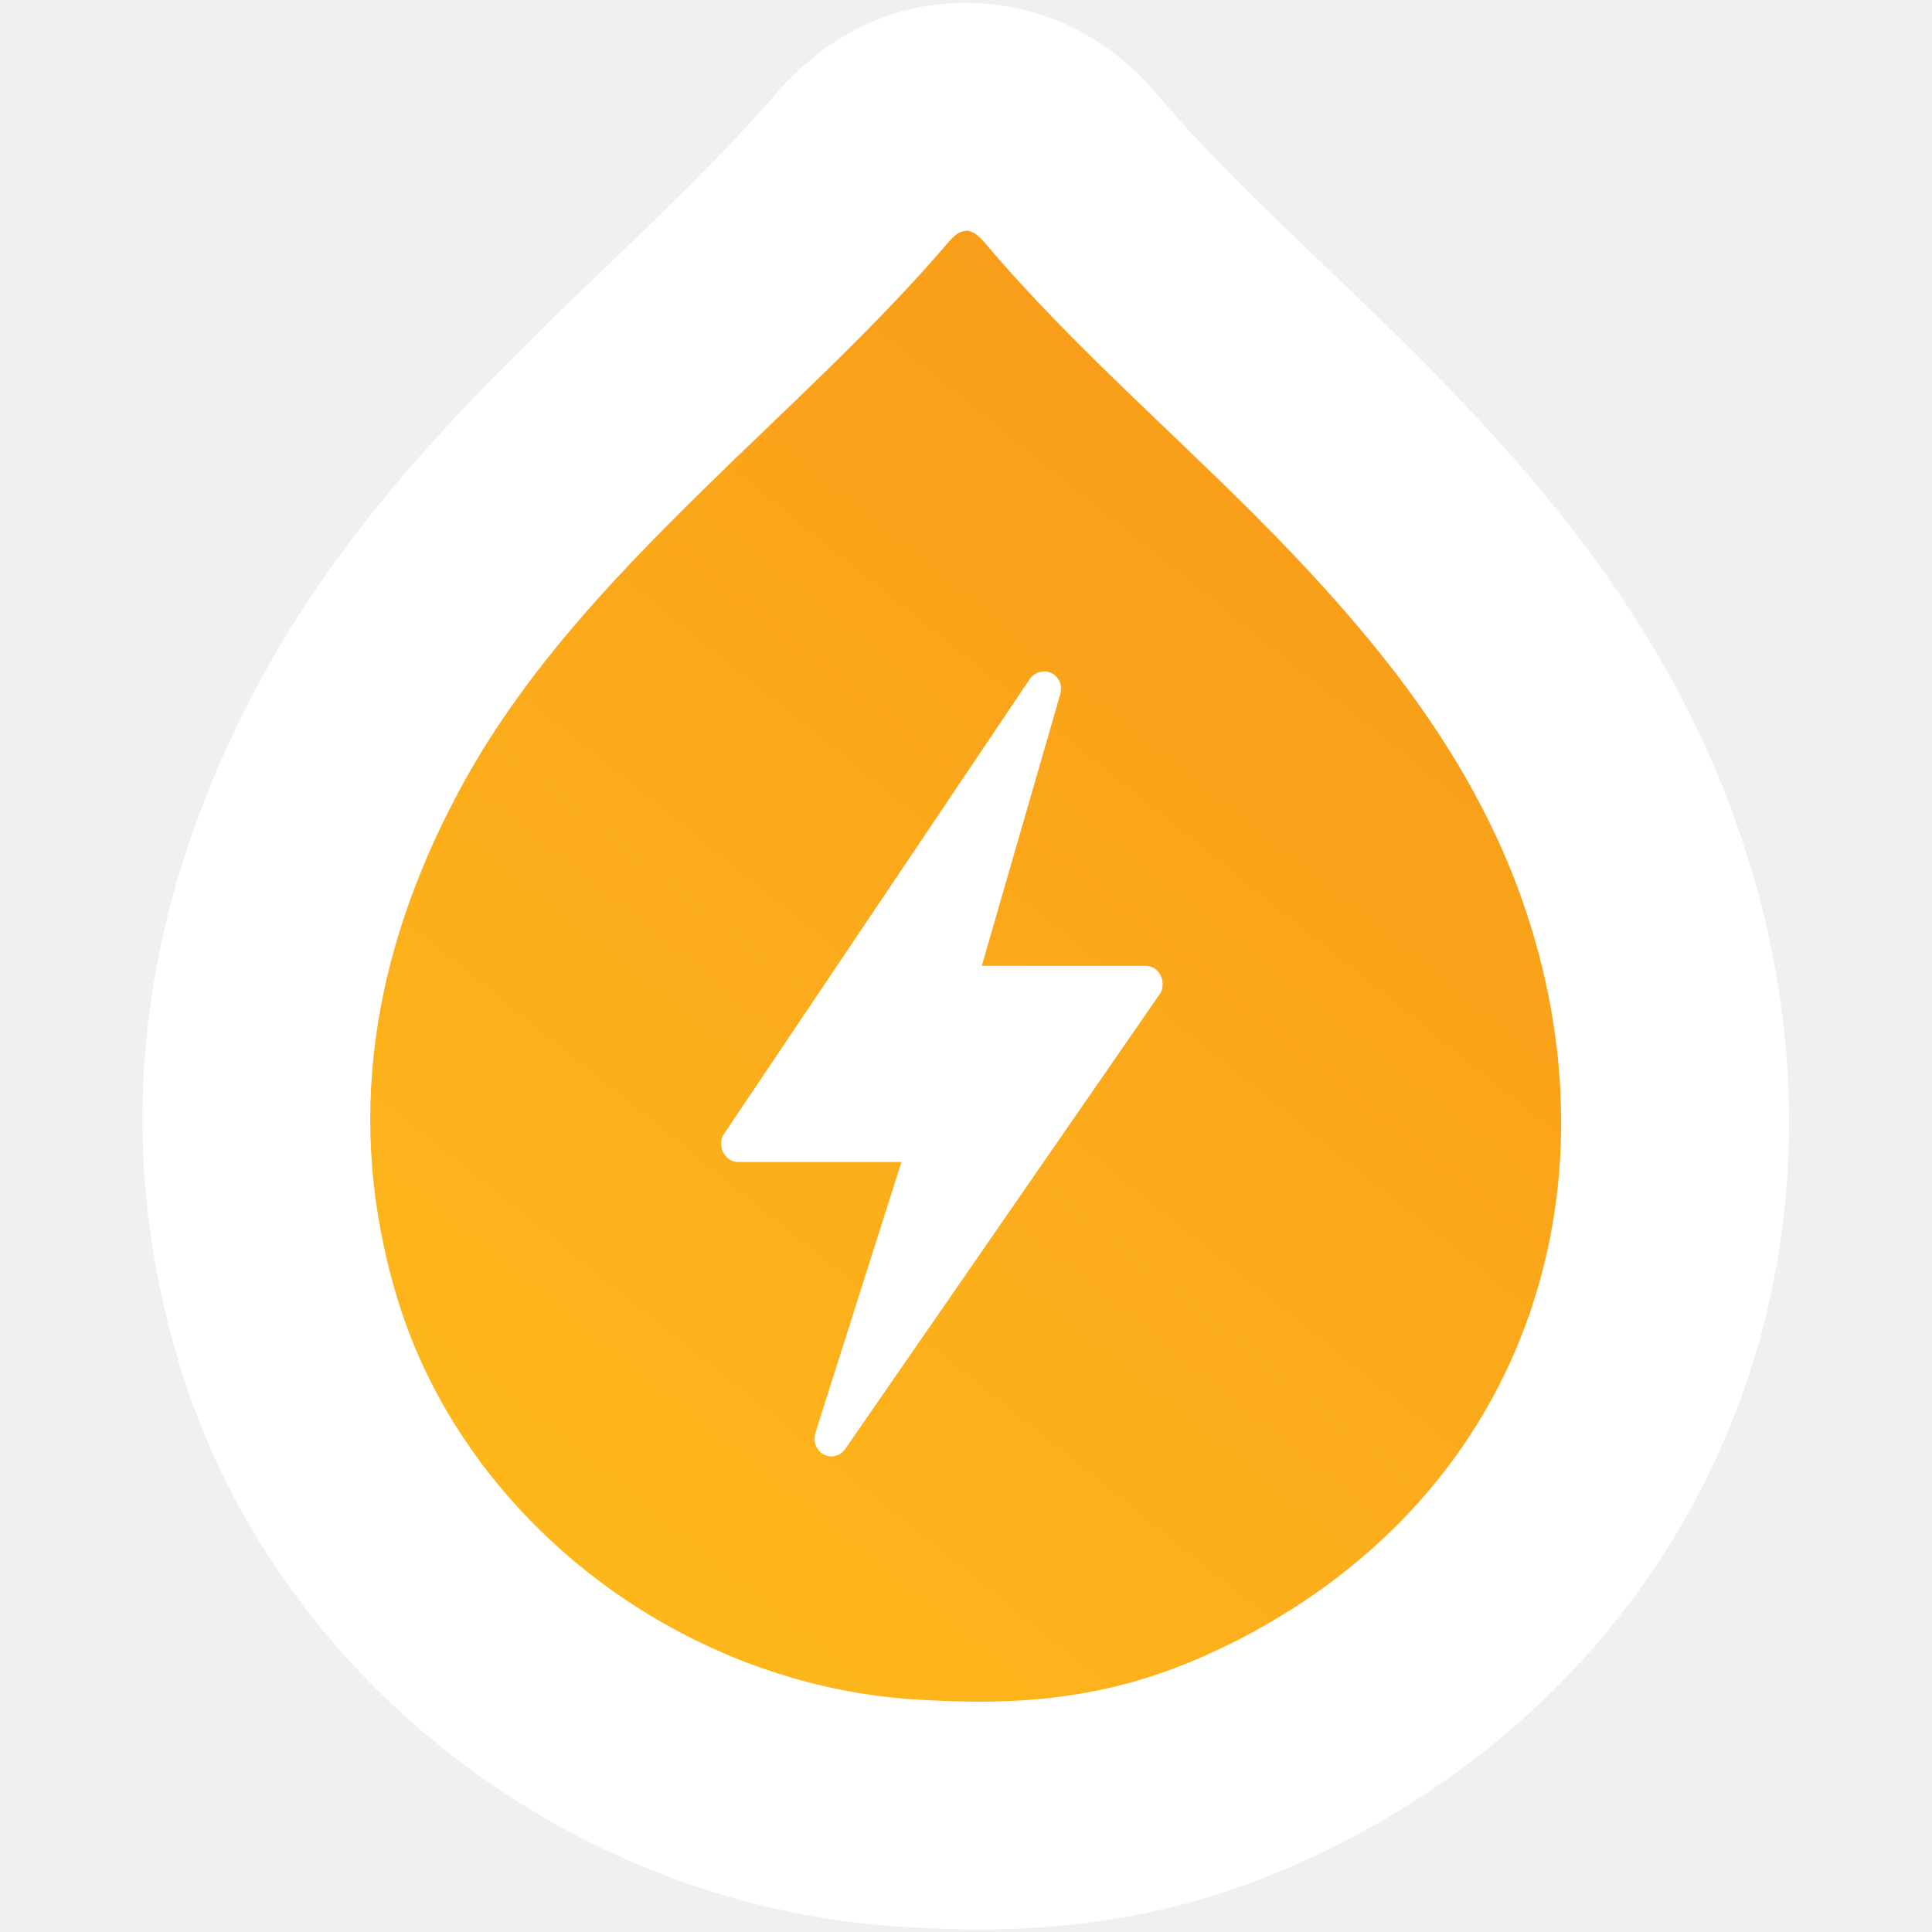
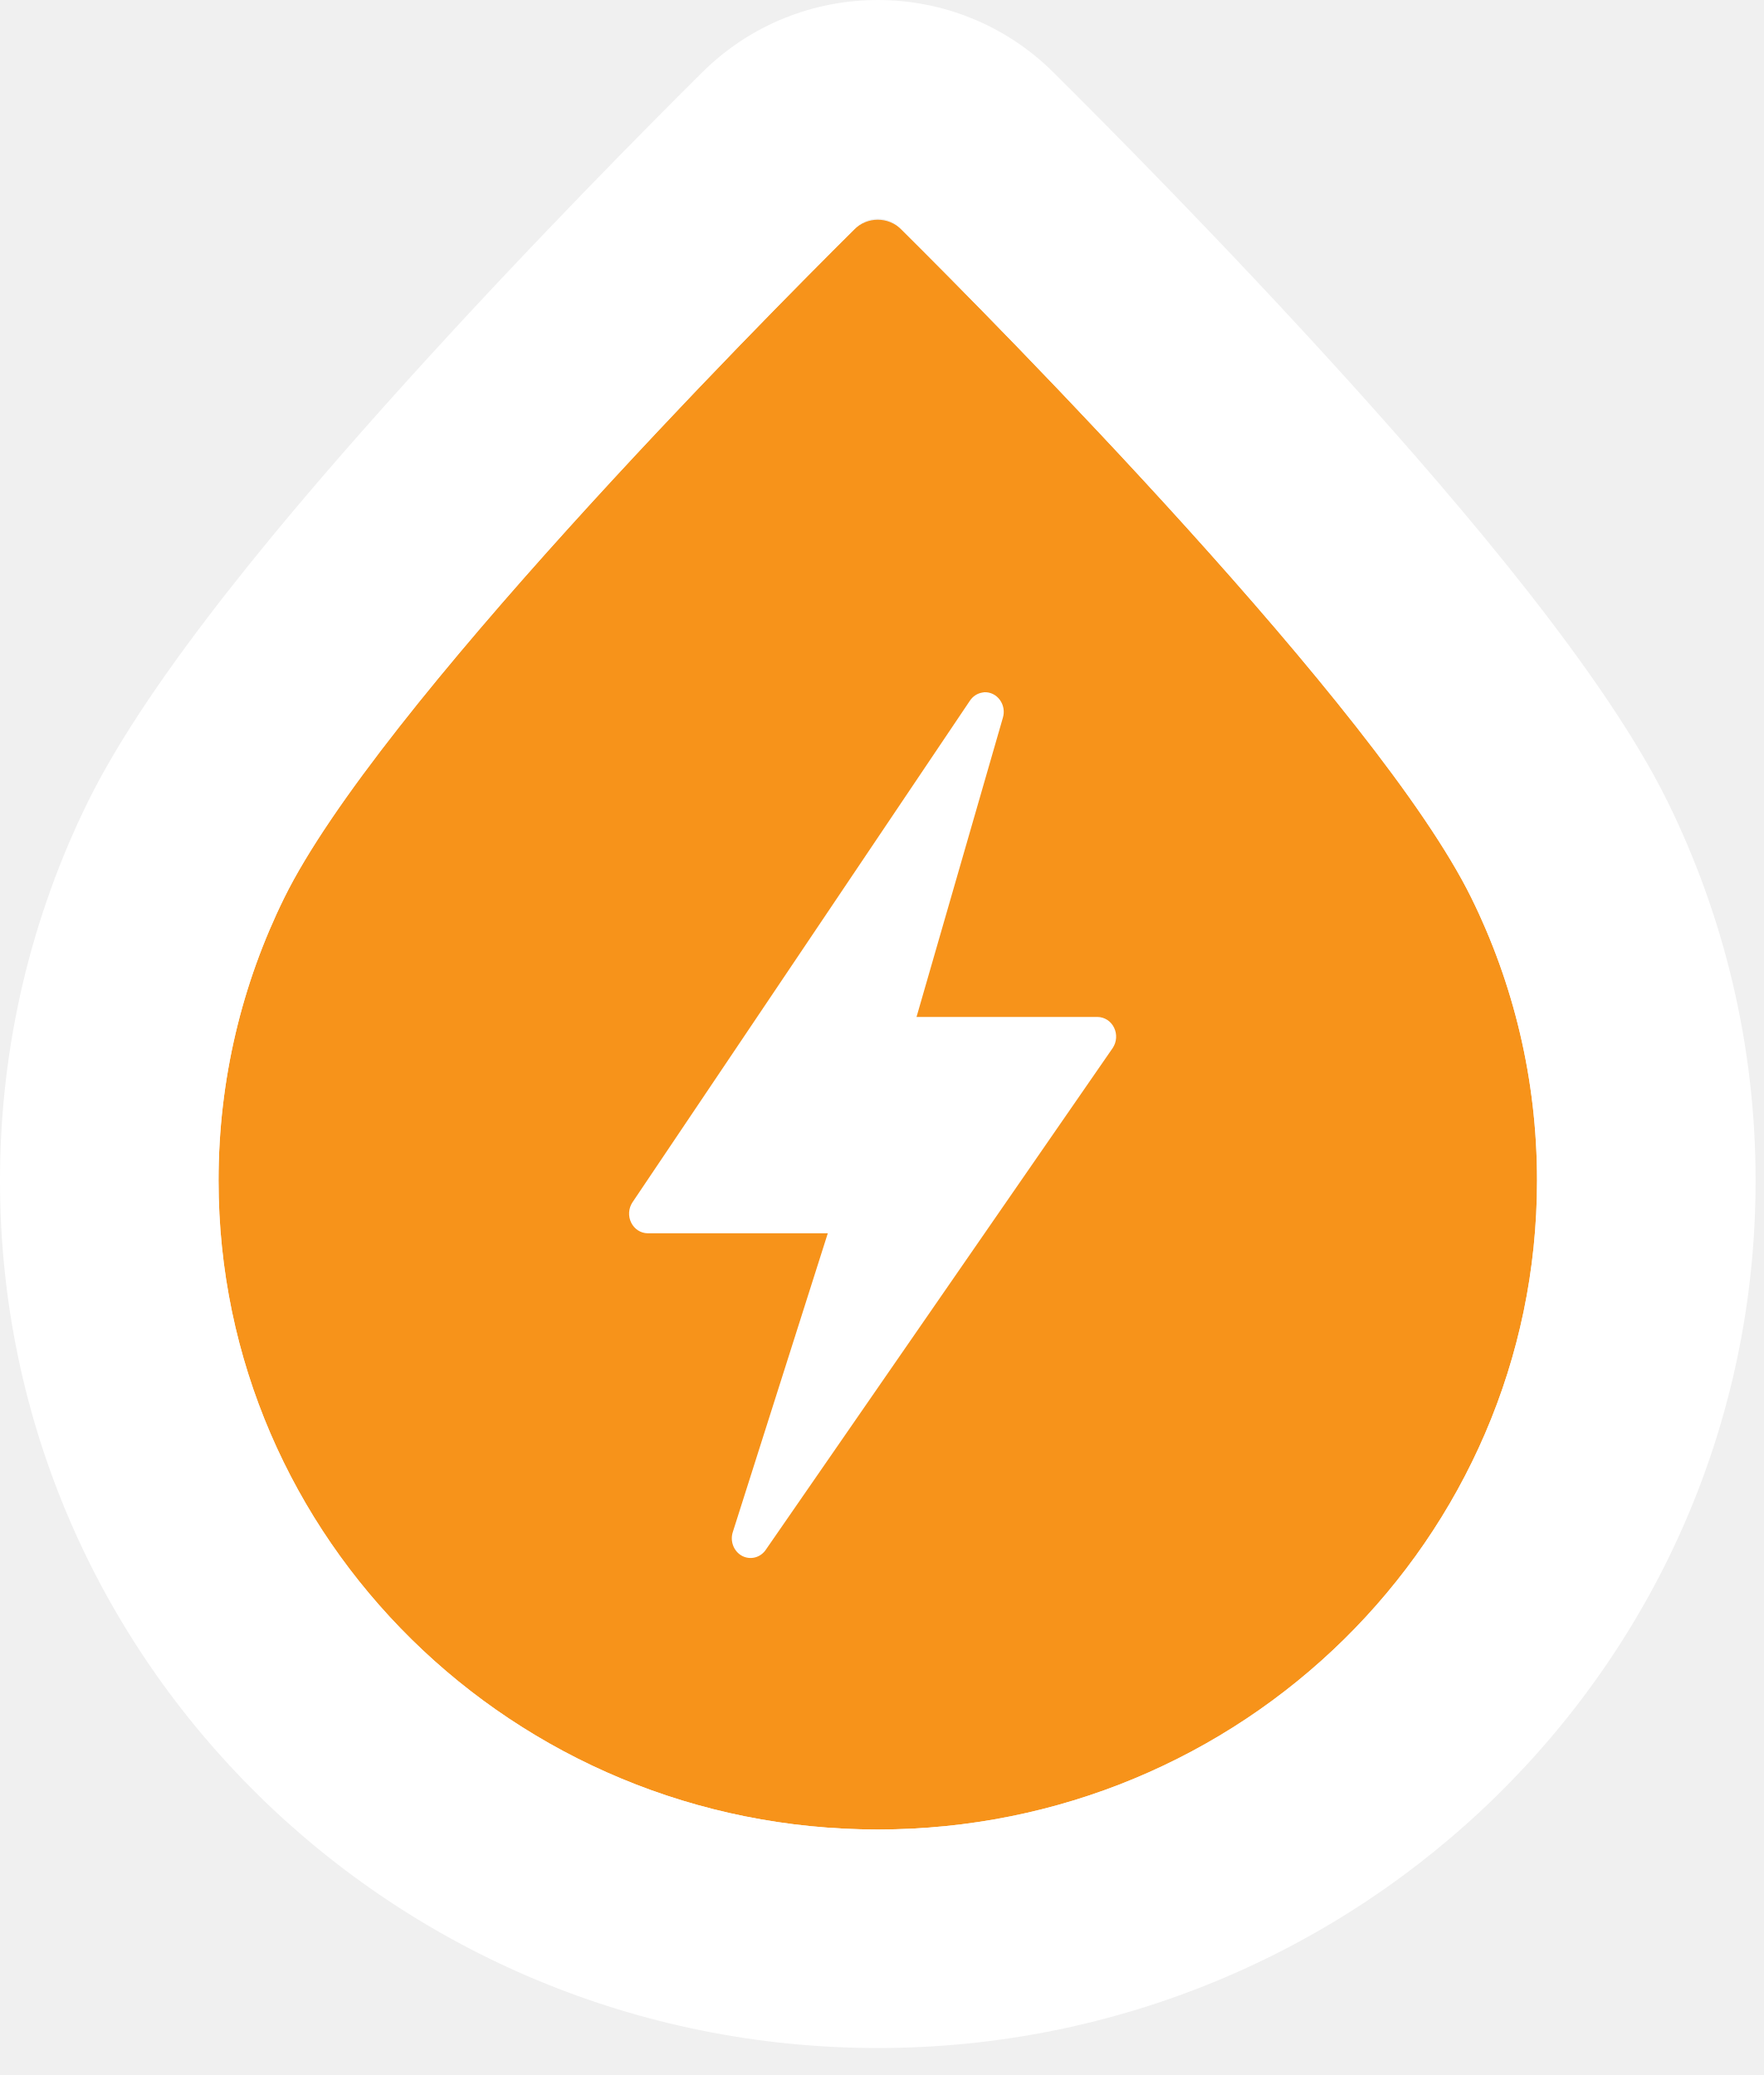
- <svg xmlns="http://www.w3.org/2000/svg" id="a" viewBox="0 0 59.39 59.39">
-   <defs>
-     <linearGradient id="b" x1="-211.55" y1="3230.62" x2="-254.55" y2="3177.26" gradientTransform="translate(265 3235) scale(1 -1)" gradientUnits="userSpaceOnUse">
-       <stop offset="0" stop-color="#f7931a" />
-       <stop offset="1" stop-color="#ffbf1b" />
-     </linearGradient>
-   </defs>
-   <path d="M30.09,55.81c-.59,0-1.2-.02-1.83-.06-8.88-.38-16.89-6.5-19.4-14.88-1.8-5.97-1.08-12.07,2.12-18.11,2.22-4.17,5.37-7.43,8.14-10.17.68-.67,1.37-1.33,2.06-1.99,1.84-1.77,3.59-3.44,5.16-5.26l.07-.08c.36-.42,1.44-1.68,3.29-1.68.86,0,2.11.28,3.23,1.59,1.63,1.93,3.46,3.68,5.4,5.53,1.3,1.25,2.65,2.54,3.95,3.89,2.59,2.72,5.79,6.48,7.65,11.41,4.13,11-.11,22.33-10.31,27.53-3.09,1.57-6.03,2.26-9.53,2.26Z" fill="url(#b)" stroke-width="0" />
-   <path d="M29.7,7.09c.16,0,.34.1.56.36,2.9,3.43,6.38,6.32,9.47,9.57,2.88,3.03,5.42,6.28,6.91,10.23,3.33,8.89.52,18.51-8.62,23.18-2.52,1.28-4.87,1.88-7.94,1.88-.52,0-1.06-.02-1.62-.05-7.35-.32-14.17-5.43-16.26-12.39-1.62-5.38-.75-10.55,1.86-15.46,1.9-3.58,4.65-6.5,7.51-9.31,2.5-2.46,5.11-4.8,7.41-7.45.23-.27.44-.55.71-.55M29.7.09h0c-2.3,0-4.3.98-5.95,2.9l-.03.04c-1.49,1.72-3.18,3.34-4.96,5.05-.7.67-1.4,1.34-2.09,2.02-2.96,2.92-6.33,6.41-8.78,11.02-3.66,6.89-4.46,13.88-2.39,20.77,2.92,9.75,12.21,16.88,22.59,17.36.68.04,1.35.06,1.99.06,4.08,0,7.5-.81,11.1-2.63,11.85-6.05,16.79-19.16,12.01-31.89-2.08-5.53-5.57-9.63-8.39-12.59-1.35-1.42-2.73-2.74-4.07-4.02-1.87-1.79-3.63-3.47-5.14-5.25C33.51.45,31.01.09,29.7.09h0Z" fill="#fff" stroke-width="0" />
-   <path d="M32.06,20.65s-.04,0-.06,0c-.07.01-.14.04-.2.08-.06.04-.11.09-.15.15l-9.39,13.97c-.06.08-.09.18-.09.28,0,.1.01.2.06.29.04.09.11.16.19.22.08.05.18.08.27.08h5.02l-2.64,8.31c-.04.13-.04.26,0,.39.05.12.13.23.25.29.11.06.24.08.37.04.12-.03.23-.11.3-.22l9.66-13.97c.06-.08.09-.18.09-.28,0-.1-.01-.2-.06-.29-.04-.09-.11-.16-.19-.22-.08-.05-.18-.08-.27-.08h-5.04l2.41-8.34c.02-.08.03-.17.02-.26-.01-.09-.05-.17-.1-.24-.05-.07-.12-.13-.19-.16-.08-.04-.16-.06-.24-.05Z" fill="#fff" stroke-width="0" />
+ <svg xmlns="http://www.w3.org/2000/svg" width="51" height="60" viewBox="0 0 51 60" fill="none">
+   <path d="M44.438 34.137C44.438 44.5 35.904 52.901 25.378 52.901C14.852 52.901 6.318 44.5 6.318 34.137C6.318 31.206 7.001 28.432 8.218 25.961C10.894 20.528 21.827 9.483 24.69 6.64C25.075 6.258 25.681 6.258 26.067 6.64C28.929 9.483 39.862 20.528 42.538 25.961C43.755 28.432 44.438 31.206 44.438 34.137Z" fill="#F7931A" />
+   <path fill-rule="evenodd" clip-rule="evenodd" d="M50.757 34.137C50.757 48.083 39.301 59.22 25.379 59.22C11.456 59.22 0 48.083 0 34.137C0 30.214 0.916 26.487 2.55 23.168C4.353 19.509 8.425 14.712 11.774 11.007C15.336 7.065 18.887 3.497 20.302 2.092C23.114 -0.697 27.644 -0.697 30.455 2.092C31.87 3.497 35.422 7.065 38.984 11.007C42.332 14.712 46.404 19.509 48.207 23.168C49.841 26.487 50.757 30.214 50.757 34.137ZM25.379 52.901C35.905 52.901 44.438 44.5 44.438 34.137C44.438 31.206 43.756 28.432 42.538 25.96C39.842 20.487 28.765 9.318 26.004 6.578C25.657 6.233 25.101 6.233 24.753 6.578C21.992 9.318 10.915 20.487 8.219 25.96C7.002 28.432 6.319 31.206 6.319 34.137C6.319 44.5 14.852 52.901 25.379 52.901Z" fill="white" />
+   <path d="M28.462 20.016C28.442 20.018 28.423 20.021 28.403 20.025C28.33 20.037 28.26 20.064 28.197 20.105C28.135 20.146 28.081 20.201 28.039 20.265L18.287 34.764C18.23 34.849 18.196 34.948 18.189 35.052C18.182 35.156 18.202 35.26 18.248 35.352C18.293 35.445 18.362 35.523 18.446 35.577C18.531 35.632 18.628 35.66 18.727 35.661H23.933L21.191 44.287C21.145 44.417 21.147 44.56 21.195 44.689C21.244 44.818 21.335 44.925 21.452 44.988C21.57 45.051 21.705 45.067 21.833 45.033C21.961 44.999 22.073 44.917 22.147 44.803L32.17 30.304C32.227 30.219 32.261 30.119 32.268 30.015C32.275 29.911 32.255 29.807 32.209 29.715C32.164 29.622 32.095 29.544 32.011 29.49C31.926 29.436 31.829 29.407 31.73 29.406H26.498L28.995 20.753C29.021 20.667 29.027 20.575 29.012 20.486C28.997 20.397 28.962 20.313 28.91 20.241C28.858 20.168 28.79 20.11 28.712 20.071C28.634 20.032 28.549 20.013 28.462 20.016Z" fill="white" />
</svg>
